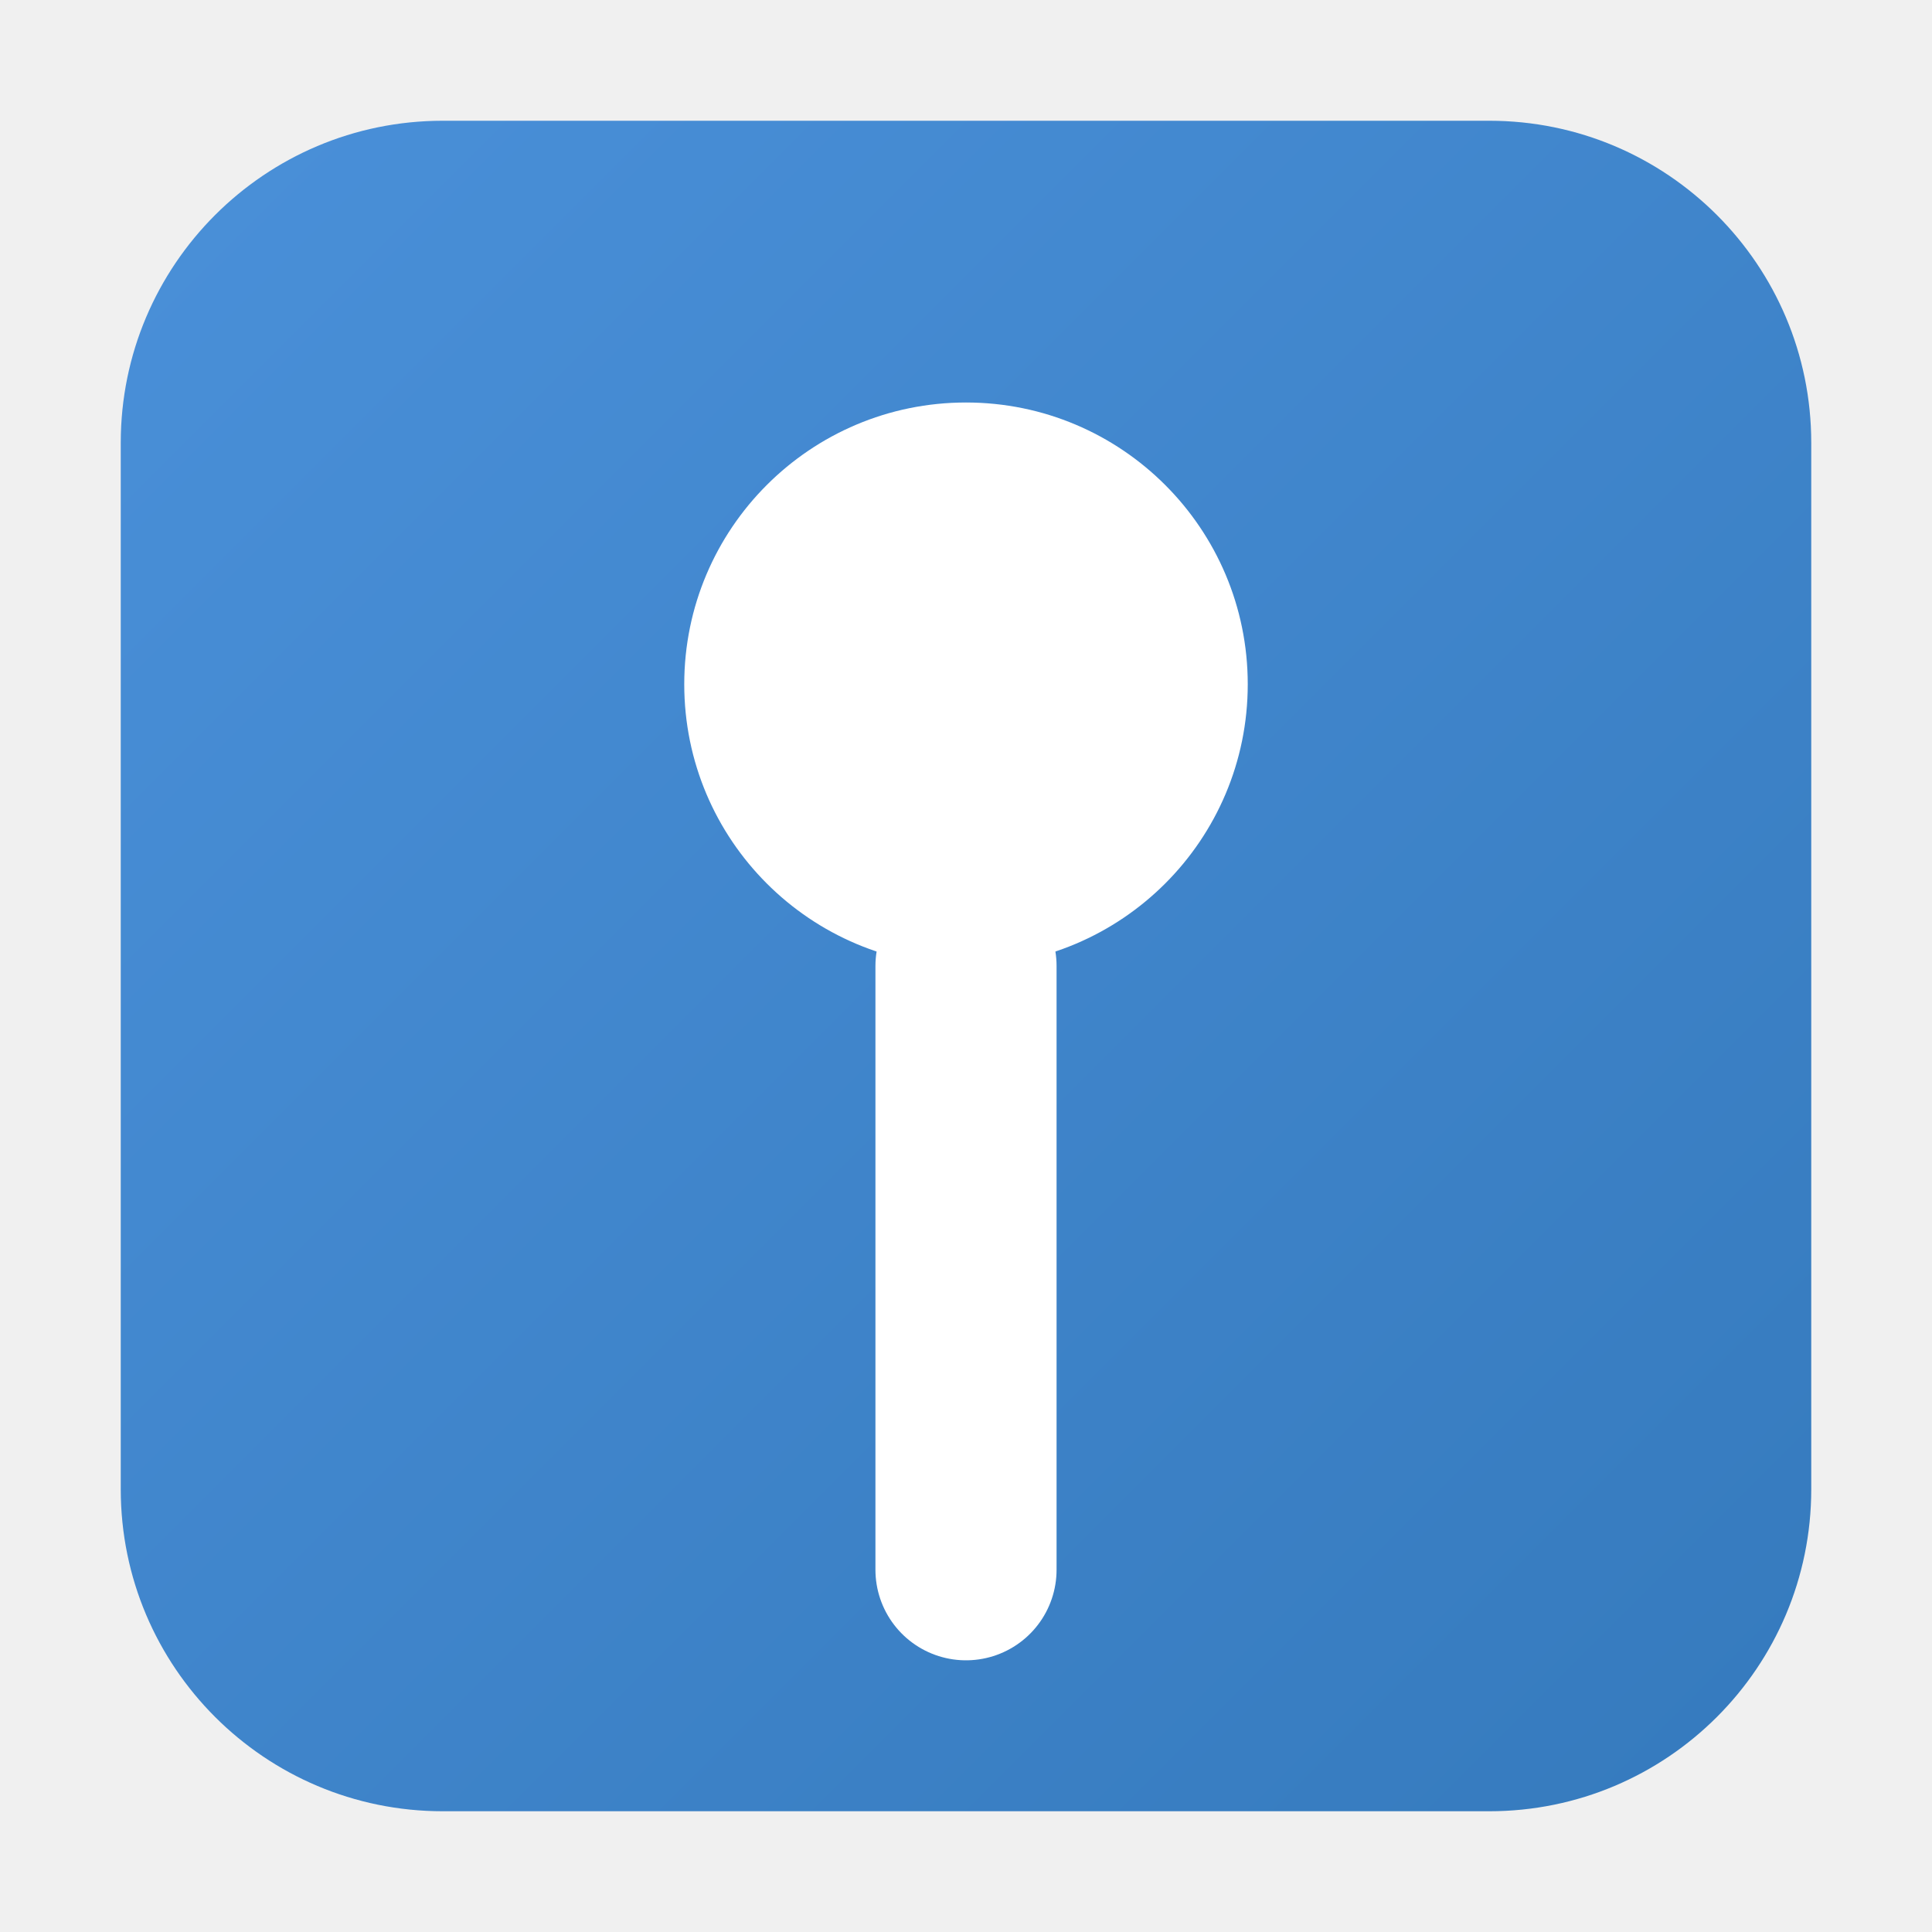
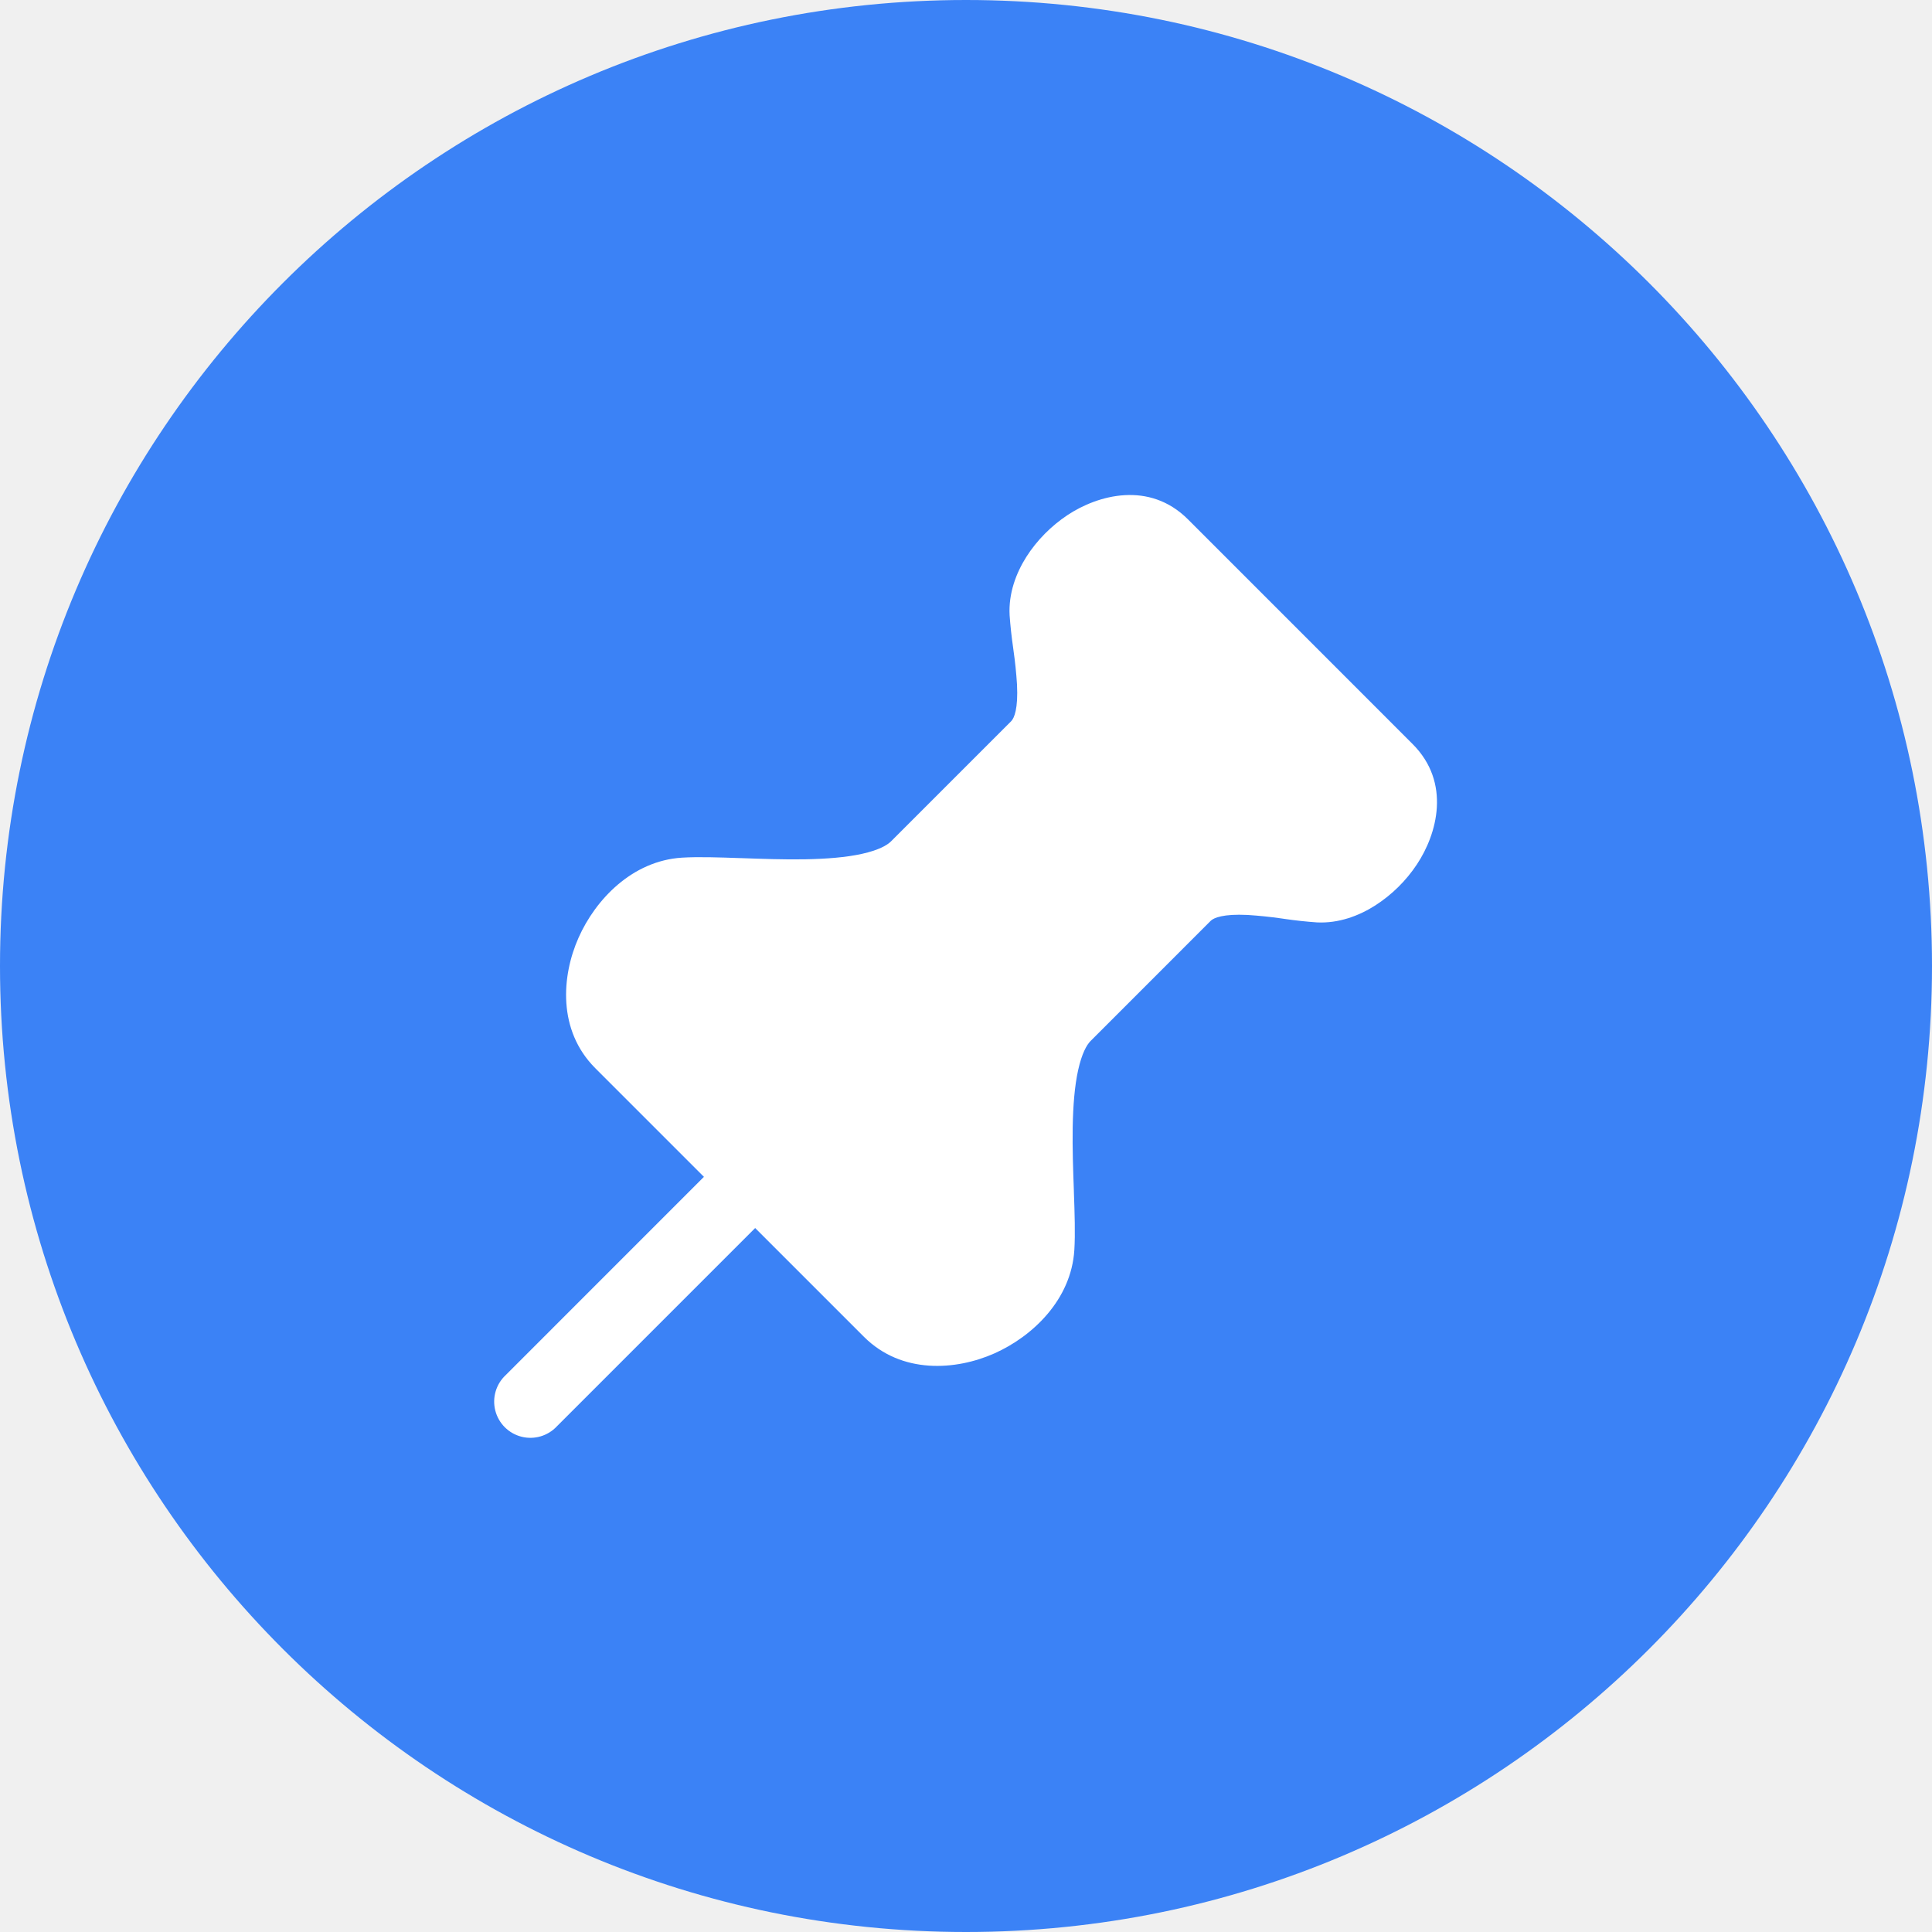
- <svg xmlns="http://www.w3.org/2000/svg" viewBox="0 0 48 48" width="48" height="48">
-   <defs>
-     <linearGradient id="g" x1="0%" y1="0%" x2="100%" y2="100%">
-       <stop offset="0%" stop-color="#4A90D9" />
-       <stop offset="100%" stop-color="#357ABD" />
-     </linearGradient>
-   </defs>
-   <rect x="3" y="3" width="42" height="42" rx="8" fill="url(#g)" />
-   <circle cx="24" cy="17" r="7" fill="#fff" />
-   <line x1="24" y1="24" x2="24" y2="39" stroke="#fff" stroke-width="4.5" stroke-linecap="round" />
+ <svg xmlns="http://www.w3.org/2000/svg" width="48" height="48" viewBox="0 0 48 48">
+   <rect width="48" height="48" rx="24" fill="#3b82f6" />
+   <svg x="9.6" y="9.6" width="28.8" height="28.8" viewBox="0 0 24 24">
+     <path fill="#ffffff" d="M14.102 2.664c.628-.416 1.692-.713 2.495.09l4.647 4.648c.806.804.508 1.868.091 2.495a2.95 2.95 0 0 1-.863.85c-.334.213-.756.374-1.211.35a9 9 0 0 1-.658-.071l-.068-.01a9 9 0 0 0-.707-.073c-.504-.025-.698.06-.76.12l-2.49 2.491c-.08.08-.18.258-.256.6c-.073.33-.105.736-.113 1.186c-.007.432.008.874.024 1.3l.001.047c.015.423.03.855.009 1.194c-.065 1.031-.868 1.79-1.658 2.141c-.79.35-1.917.437-2.7-.347l-2.25-2.25L3.53 21.53a.75.75 0 1 1-1.06-1.06l4.104-4.105l-2.25-2.25c-.783-.784-.697-1.91-.346-2.7c.35-.79 1.11-1.593 2.14-1.658c.34-.021.772-.006 1.195.009l.047.001c.426.015.868.031 1.3.024c.45-.008.856-.04 1.186-.113c.342-.076.52-.177.6-.257l2.49-2.49c.061-.061.146-.256.12-.76a9 9 0 0 0-.073-.707l-.009-.068a9 9 0 0 1-.071-.658c-.025-.455.136-.877.348-1.211c.216-.34.515-.64.851-.863" />
+   </svg>
</svg>
